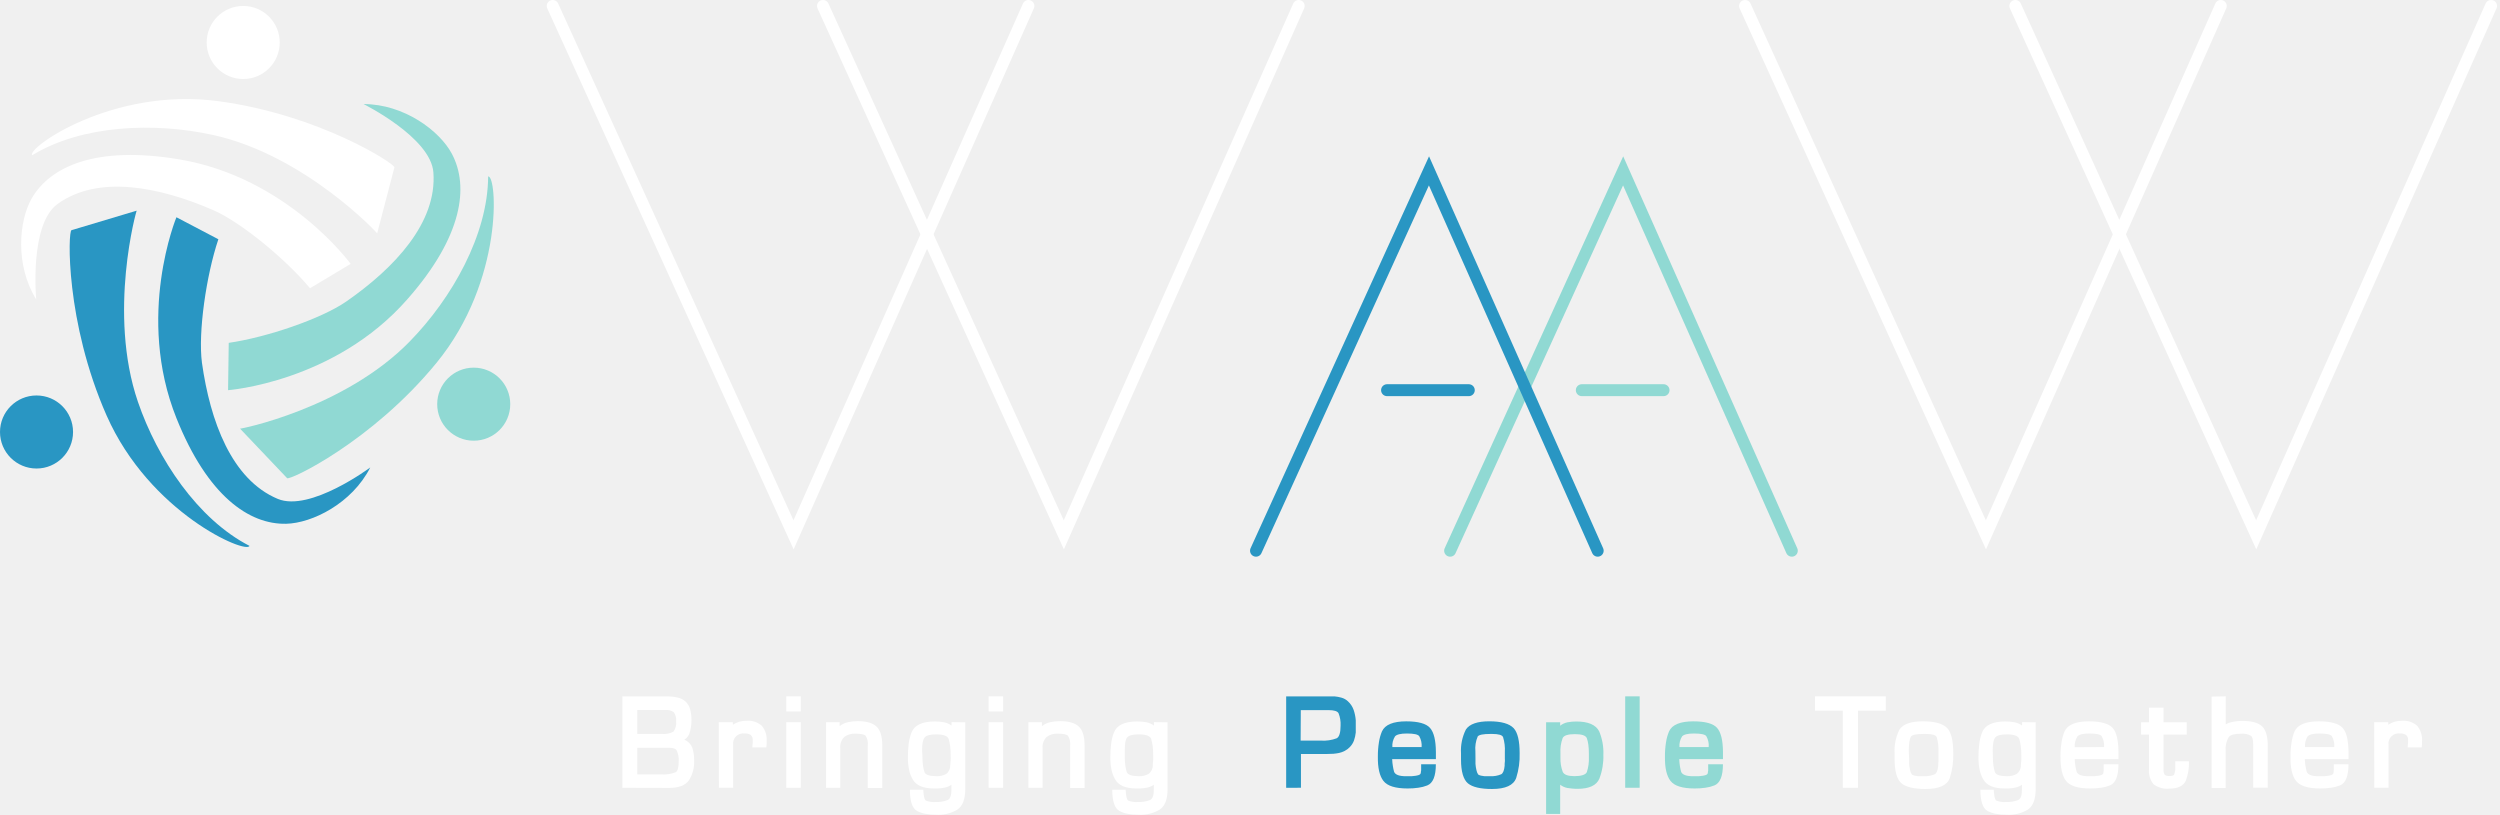
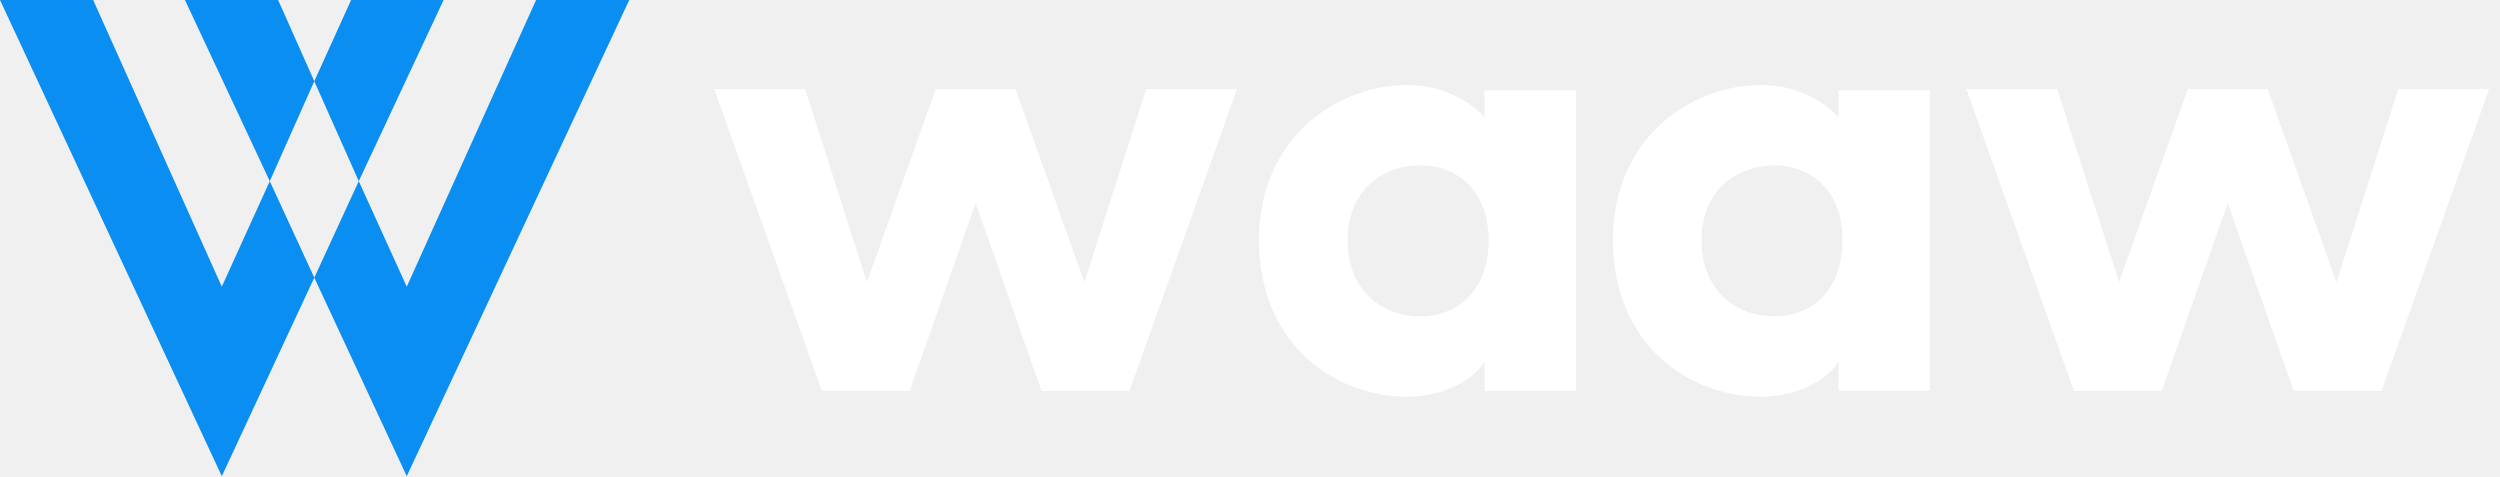
- <svg xmlns="http://www.w3.org/2000/svg" viewBox="0 0 629 205">
-   <defs>
-     <style>.cls-1{fill:#2996c3;}.cls-2{fill:#90d9d3;}.cls-3,.cls-4,.cls-5{fill:none;stroke-linecap:round;stroke-miterlimit:10;stroke-width:3px;}.cls-3{stroke:#FFFFFF;}.cls-4{stroke:#90d9d3;}.cls-5{stroke:#2996c3;}.cls-6{fill:#FFFFFF}</style>
-   </defs>
-   <g id="Layer_2" data-name="Layer 2">
-     <g id="Layer_1-2" data-name="Layer 1">
-       <path class="cls-6" d="M8.09,39.07C6.64,37.3,28.23,21.92,54.81,25.44c25.5,3.37,44.82,15.9,44.42,16.7L94.89,58.73c.39.21-18.12-19.66-41.23-24.76C38.86,30.7,20.6,31.41,8.09,39.07Z" />
-       <path class="cls-6" d="M78,72.52l10.22-6.13S72.43,44.69,45.11,40.1C24.26,36.59,12.68,41.83,8,49.88,4.75,55.51,3.74,66.65,9.11,75.33c0,0-1.77-18.83,5.36-24,10.21-7.4,25.58-4.37,39.16,1.53C60.68,55.93,71.93,65.24,78,72.52Z" />
-       <path class="cls-1" d="M62.77,137.34c-.77,2.16-25.12-8.28-35.95-32.8C16.43,81,17.08,58,18,57.91L34.4,53c0-.43-7.36,25.71.3,48.1C39.61,115.42,49.72,130.64,62.77,137.34Z" />
-       <path class="cls-1" d="M54.94,60.2,44.39,54.66s-10.3,24.81,0,50.54C52.24,124.83,62.73,132,72,131.78c6.5-.15,16.54-5.08,21.16-14.17,0,0-15.16,11.3-23.28,7.91-11.64-4.87-17-19.58-19.07-34.24C49.8,83.66,51.9,69.21,54.94,60.2Z" />
-       <path class="cls-2" d="M122.82,44.4c2.27-.29,4,26.16-13,46.9-16.3,19.91-37.13,29.73-37.59,29L60.39,107.84c-.37.22,26.26-5,42.77-22C113.73,75,122.74,59.07,122.82,44.4Z" />
-       <path class="cls-2" d="M57.55,86.26l-.17,11.91s26.78-2,45.08-22.84c14-15.87,15.6-28.47,11.21-36.68-3.07-5.74-12-12.46-22.21-12.47,0,0,16.94,8.41,17.58,17.19C110,56,99.28,67.42,87.12,75.86,80.8,80.24,67,84.9,57.55,86.26Z" />
-       <circle class="cls-1" cx="9.19" cy="108.69" r="9.19" />
-       <circle class="cls-2" cx="119.19" cy="101.69" r="9.19" />
-       <circle class="cls-6" cx="61.19" cy="10.69" r="9.19" />
-       <path class="cls-6" d="M156.59,198.21v-23h11.08a12,12,0,0,1,2.8.29,4.45,4.45,0,0,1,2,1,4.08,4.08,0,0,1,1.14,1.86,9.7,9.7,0,0,1,.36,2.87,11.31,11.31,0,0,1-.14,1.82,8.76,8.76,0,0,1-.38,1.51,3.23,3.23,0,0,1-.49.86,2.85,2.85,0,0,1-.78.69,3.61,3.61,0,0,1,2,2,9.42,9.42,0,0,1,.46,3.2,8.39,8.39,0,0,1-1.3,5q-1.35,1.93-5,1.93Zm3.75-13.55h6.2a5,5,0,0,0,2.92-.59,3.79,3.79,0,0,0,.65-2.65,3.2,3.2,0,0,0-.57-2.2,2.91,2.91,0,0,0-2.11-.58h-7.09Zm0,10.18h6.06a8.19,8.19,0,0,0,3.61-.55l0,0c.51-.27.76-1.24.76-2.89a5.52,5.52,0,0,0-.48-2.51c-.21-.5-.86-.75-2-.75h-7.95Z" />
-       <path class="cls-6" d="M180.84,181.7h3.55l0,.65a5.79,5.79,0,0,1,3.41-1,5.12,5.12,0,0,1,3.88,1.27,5.39,5.39,0,0,1,1.21,3.85c0,.14,0,.3,0,.5s0,.56-.09,1.08h-3.5c0-.52.07-.91.08-1.15s0-.45,0-.64a1.57,1.57,0,0,0-.5-1.35,2.61,2.61,0,0,0-1.53-.37,2.56,2.56,0,0,0-2.89,2.89v10.77h-3.58Z" />
-       <path class="cls-6" d="M201.48,175.2V179h-3.65V175.2Zm0,6.5v16.51h-3.65V181.7Z" />
-       <path class="cls-6" d="M207.84,181.7h3.41v1a5,5,0,0,1,2.1-1,11.4,11.4,0,0,1,2.44-.26q3.38,0,4.78,1.41c.94.89,1.41,2.47,1.41,4.71v10.7h-3.65V187.68a4,4,0,0,0-.51-2.54c-.34-.37-1.2-.55-2.57-.55a4.28,4.28,0,0,0-2.84.84,3.55,3.55,0,0,0-1,2.84v9.94h-3.58Z" />
-       <path class="cls-6" d="M242.86,181.73v16.79q0,3.85-2,5.19v0a9.25,9.25,0,0,1-5.35,1.27,14.33,14.33,0,0,1-2.76-.24,7.2,7.2,0,0,1-2-.69c-1.22-.66-1.82-2.45-1.82-5.36l3.37,0c.07,1.56.27,2.47.62,2.72a5.26,5.26,0,0,0,2.39.38,7.74,7.74,0,0,0,3.17-.52q.9-.48.9-2.58v-1.24a4.5,4.5,0,0,1-1.65.71,10.81,10.81,0,0,1-1.79.22,3,3,0,0,1-.46,0H235q-4.1,0-5.37-2.31a7.75,7.75,0,0,1-.91-2.41,14.49,14.49,0,0,1-.29-3.09,26.24,26.24,0,0,1,.2-3.46,11.81,11.81,0,0,1,.69-2.77q1.07-2.82,5.88-2.82a13.29,13.29,0,0,1,2.25.19,4.83,4.83,0,0,1,1.95.84,2.32,2.32,0,0,0,0-.46,3,3,0,0,1,0-.4Zm-10.77,8.78a15.16,15.16,0,0,0,.14,2.14,8.66,8.66,0,0,0,.38,1.64c.25.64,1.26,1,3,1a4.66,4.66,0,0,0,2.47-.57,2.62,2.62,0,0,0,1-2.18c.05-.44.08-.87.11-1.29s0-.84,0-1.26a17.19,17.19,0,0,0-.14-2.3,11.43,11.43,0,0,0-.38-1.79c-.27-.76-1.32-1.13-3.14-1.13-1.48,0-2.43.25-2.87.75s-.66,1.54-.66,3.24Z" />
-       <path class="cls-6" d="M252.38,175.2V179h-3.64V175.2Zm0,6.5v16.51h-3.64V181.7Z" />
-       <path class="cls-6" d="M258.75,181.7h3.4v1a5,5,0,0,1,2.1-1,11.4,11.4,0,0,1,2.44-.26q3.38,0,4.78,1.41c.94.89,1.41,2.47,1.41,4.71v10.7h-3.64V187.68a3.93,3.93,0,0,0-.52-2.54c-.34-.37-1.19-.55-2.56-.55a4.28,4.28,0,0,0-2.84.84,3.56,3.56,0,0,0-1,2.84v9.94h-3.57Z" />
-       <path class="cls-6" d="M293.76,181.73v16.79c0,2.57-.65,4.3-2,5.19v0a9.21,9.21,0,0,1-5.34,1.27,14.18,14.18,0,0,1-2.76-.24,7.17,7.17,0,0,1-2-.69q-1.81-1-1.82-5.36l3.37,0c.07,1.56.28,2.47.62,2.72a5.29,5.29,0,0,0,2.39.38,7.83,7.83,0,0,0,3.18-.52q.9-.48.9-2.58v-1.24a4.65,4.65,0,0,1-1.65.71,11.08,11.08,0,0,1-1.79.22,3.17,3.17,0,0,1-.47,0h-.46q-4.1,0-5.37-2.31a8,8,0,0,1-.91-2.41,15.17,15.17,0,0,1-.29-3.09,26.14,26.14,0,0,1,.21-3.46,11.35,11.35,0,0,1,.68-2.77c.71-1.88,2.68-2.82,5.89-2.82a13.29,13.29,0,0,1,2.25.19,4.73,4.73,0,0,1,1.94.84,3.44,3.44,0,0,0,0-.46,2,2,0,0,1,0-.4ZM283,190.51a15.27,15.27,0,0,0,.13,2.14,9.5,9.5,0,0,0,.38,1.64c.26.64,1.26,1,3,1a4.63,4.63,0,0,0,2.47-.57,2.65,2.65,0,0,0,1.06-2.18c0-.44.08-.87.1-1.29s0-.84,0-1.26a17.33,17.33,0,0,0-.13-2.3,12.7,12.7,0,0,0-.38-1.79c-.28-.76-1.33-1.13-3.15-1.13-1.47,0-2.43.25-2.87.75S283,187,283,188.72Z" />
-       <path class="cls-1" d="M323.6,198.21v-23h11.81a1.73,1.73,0,0,1,.36,0,8.91,8.91,0,0,1,1.77.33,3.89,3.89,0,0,1,1.57.88h0a5.33,5.33,0,0,1,1.48,2.23,10.65,10.65,0,0,1,.52,2.58v2.2a7.88,7.88,0,0,1,0,.86,8.82,8.82,0,0,1-.44,2,4.56,4.56,0,0,1-1.1,1.72,5,5,0,0,1-1.26.93,5.59,5.59,0,0,1-1.38.5,11.15,11.15,0,0,1-1.46.21c-.5,0-1,.05-1.51.05l-.26,0h-6.38v8.5Zm3.64-11.87h5.16a9.38,9.38,0,0,0,3.89-.58c.64-.3,1-1.35,1-3.17a7.28,7.28,0,0,0-.52-3.16c-.29-.5-1.11-.76-2.44-.76h-7.05Z" />
-       <path class="cls-1" d="M357.61,192.29h3.65c0,3-.73,4.76-2.17,5.33a9.54,9.54,0,0,1-2.2.57,17.81,17.81,0,0,1-2.75.19q-4.58,0-6.06-1.89t-1.41-6.16a21.73,21.73,0,0,1,.28-3.64,11.24,11.24,0,0,1,.76-2.69q1.16-2.5,6.08-2.51,4.54,0,6,1.65t1.48,6.09V191h-11a13.22,13.22,0,0,0,.18,1.77,12.51,12.51,0,0,0,.31,1.43c.3.73,1.3,1.1,3,1.1h1.38a2.94,2.94,0,0,0,.62-.07,4.5,4.5,0,0,0,.88-.14,1.68,1.68,0,0,0,.61-.24.54.54,0,0,0,.22-.39c0-.2.06-.41.09-.64a.78.78,0,0,0,0-.22v-1.33Zm.07-4.33a4.75,4.75,0,0,0-.59-2.72c-.3-.46-1.33-.69-3.11-.69-1.59,0-2.59.25-3,.73a4.39,4.39,0,0,0-.66,2.68Z" />
-       <path class="cls-1" d="M367.59,189.54a11.82,11.82,0,0,1,1.23-6q1.38-2.06,5.89-2.06t6.15,1.75c1,1.13,1.48,3.2,1.48,6.23a18.7,18.7,0,0,1-.86,6.26v0q-1,2.79-6.09,2.79c-2.89,0-4.9-.47-6.05-1.41s-1.75-3-1.75-6Zm3.64,1.24v.69a6,6,0,0,0,0,.72,9.72,9.72,0,0,0,.24,1.57,3.08,3.08,0,0,0,.44,1.11,2.43,2.43,0,0,0,.69.28,5.93,5.93,0,0,0,.86.14H375a6,6,0,0,0,2.71-.49c.46-.25.75-1,.86-2.13v-.2c0-.28,0-.54.05-.78s0-.5,0-.77,0-.56,0-.86v-.86a10.61,10.61,0,0,0-.45-3.75c-.23-.53-1.15-.79-2.75-.79H375c-1.79,0-2.86.2-3.2.62a7.66,7.66,0,0,0-.59,3.75Z" />
-       <path class="cls-2" d="M389,181.73h3.54v.86a4.39,4.39,0,0,1,1.89-.87,11.49,11.49,0,0,1,2.2-.19q4.41,0,5.71,2.44a13.87,13.87,0,0,1,1.07,5.92,15.56,15.56,0,0,1-1,6c-.73,1.72-2.57,2.58-5.5,2.58h-.42a17,17,0,0,1-2.09-.21,4.11,4.11,0,0,1-1.86-.83v7.36H389Zm3.61,8.88a9.36,9.36,0,0,0,.58,3.61v0c.35.71,1.33,1.06,2.94,1.06s2.79-.32,3.11-1a10.44,10.44,0,0,0,.52-3.78v-.93a14.82,14.82,0,0,0-.14-2.24,8.08,8.08,0,0,0-.38-1.62c-.3-.68-1.3-1-3-1s-2.78.32-3.08,1a9.31,9.31,0,0,0-.55,3.82Z" />
-       <path class="cls-2" d="M412.54,175.2v23H408.9v-23Z" />
-       <path class="cls-2" d="M429.84,192.29h3.65q0,4.47-2.17,5.33a9.54,9.54,0,0,1-2.2.57,17.81,17.81,0,0,1-2.75.19q-4.58,0-6.06-1.89t-1.41-6.16a21.73,21.73,0,0,1,.28-3.64,11.24,11.24,0,0,1,.76-2.69q1.15-2.5,6.08-2.51,4.55,0,6,1.65t1.48,6.09V191h-11a13.3,13.3,0,0,0,.17,1.77,12.51,12.51,0,0,0,.31,1.43c.3.73,1.3,1.1,3,1.1h1.38a2.94,2.94,0,0,0,.62-.07,4.5,4.5,0,0,0,.88-.14,1.68,1.68,0,0,0,.61-.24.54.54,0,0,0,.22-.39c0-.2.06-.41.09-.64a.78.78,0,0,0,0-.22v-1.33Zm.07-4.33a4.75,4.75,0,0,0-.59-2.72c-.3-.46-1.33-.69-3.11-.69-1.59,0-2.59.25-3,.73a4.39,4.39,0,0,0-.66,2.68Z" />
-       <path class="cls-6" d="M467.47,178.81v19.4h-3.82v-19.4h-7V175.2h17.81v3.61Z" />
-       <path class="cls-6" d="M476.68,189.54a11.81,11.81,0,0,1,1.24-6q1.38-2.06,5.88-2.06t6.16,1.75c1,1.13,1.48,3.2,1.48,6.23a18.7,18.7,0,0,1-.86,6.26v0q-1,2.79-6.09,2.79-4.33,0-6.05-1.41t-1.76-6Zm3.65,1.24v.69q0,.34,0,.72a11,11,0,0,0,.25,1.57,3.08,3.08,0,0,0,.44,1.11,2.31,2.31,0,0,0,.69.28,5.93,5.93,0,0,0,.86.14h1.51a6.07,6.07,0,0,0,2.72-.49c.46-.25.75-1,.86-2.13v-.2c0-.28,0-.54.05-.78s0-.5,0-.77,0-.56,0-.86v-.86a10.92,10.92,0,0,0-.44-3.75c-.23-.53-1.15-.79-2.75-.79h-.49c-1.78,0-2.85.2-3.2.62-.39.57-.58,1.82-.58,3.75Z" />
-       <path class="cls-6" d="M512.18,181.73v16.79q0,3.85-2,5.19v0a9.22,9.22,0,0,1-5.35,1.27,14.14,14.14,0,0,1-2.75-.24,7.17,7.17,0,0,1-2-.69q-1.81-1-1.82-5.36l3.37,0c.07,1.56.28,2.47.62,2.72a5.29,5.29,0,0,0,2.39.38,7.83,7.83,0,0,0,3.18-.52q.9-.48.9-2.58v-1.24a4.65,4.65,0,0,1-1.65.71,11.08,11.08,0,0,1-1.79.22,3.3,3.3,0,0,1-.47,0h-.46q-4.09,0-5.37-2.31a8,8,0,0,1-.91-2.41,15.17,15.17,0,0,1-.29-3.09,26.14,26.14,0,0,1,.21-3.46,11.35,11.35,0,0,1,.68-2.77q1.06-2.82,5.88-2.82a13.32,13.32,0,0,1,2.26.19,4.79,4.79,0,0,1,1.94.84,3.44,3.44,0,0,0,0-.46,2,2,0,0,1,0-.4Zm-10.77,8.78a15.16,15.16,0,0,0,.14,2.14,9.5,9.5,0,0,0,.38,1.64c.26.64,1.26,1,3,1a4.63,4.63,0,0,0,2.47-.57,2.65,2.65,0,0,0,1.06-2.18c0-.44.08-.87.1-1.29s0-.84,0-1.26a15.67,15.67,0,0,0-.14-2.3,10.39,10.39,0,0,0-.38-1.79c-.27-.76-1.32-1.13-3.14-1.13-1.48,0-2.43.25-2.87.75s-.66,1.54-.66,3.24Z" />
-       <path class="cls-6" d="M529.31,192.29H533q0,4.47-2.16,5.33a9.54,9.54,0,0,1-2.2.57,17.9,17.9,0,0,1-2.75.19c-3.06,0-5.07-.63-6.06-1.89s-1.41-3.24-1.41-6.16a20.72,20.72,0,0,1,.28-3.64,11.75,11.75,0,0,1,.75-2.69q1.17-2.5,6.09-2.51c3,0,5,.55,6,1.65s1.43,3.16,1.47,6.09V191H522a13.22,13.22,0,0,0,.18,1.77,12.51,12.51,0,0,0,.31,1.43c.3.73,1.3,1.1,3,1.1h1.39a2.94,2.94,0,0,0,.62-.07,4.63,4.63,0,0,0,.88-.14,1.7,1.7,0,0,0,.6-.24.55.55,0,0,0,.23-.39c0-.2.06-.41.08-.64a.54.54,0,0,0,0-.22v-1.33Zm.07-4.33a4.75,4.75,0,0,0-.59-2.72c-.3-.46-1.34-.69-3.11-.69-1.59,0-2.59.25-3,.73A4.47,4.47,0,0,0,522,188Z" />
-       <path class="cls-6" d="M550.19,181.73v3.1h-5.85v8.7a2.6,2.6,0,0,0,.25,1.33c.17.26.58.39,1.21.39s1.1-.11,1.19-.34a4.17,4.17,0,0,0,.31-1.72v-1.65h3.44a12.44,12.44,0,0,1-.79,4.88q-.93,2-4.2,2a5.6,5.6,0,0,1-3.92-1.11,5.18,5.18,0,0,1-1.14-3.78v-8.7h-2v-3.1h2v-3.68h3.65v3.68Z" />
-       <path class="cls-6" d="M560,175.2v7.08a3.21,3.21,0,0,1,1.28-.55l0,0a11.77,11.77,0,0,1,2.93-.35q3.46,0,4.91,1.35t1.45,4.91v10.53H566.9V187.37s0,0,0-.05a.08.08,0,0,0,0,0c0-1.21-.2-2-.58-2.2a4.18,4.18,0,0,0-2.4-.52c-1.69,0-2.75.29-3.18.86a5.82,5.82,0,0,0-.76,3.48v9.32h-3.54v-23Z" />
-       <path class="cls-6" d="M587.23,192.29h3.65c0,3-.73,4.76-2.17,5.33a9.54,9.54,0,0,1-2.2.57,17.81,17.81,0,0,1-2.75.19q-4.57,0-6.06-1.89t-1.41-6.16a20.72,20.72,0,0,1,.28-3.64,11.75,11.75,0,0,1,.75-2.69q1.17-2.5,6.09-2.51c3,0,5,.55,6,1.65s1.43,3.16,1.48,6.09V191h-11a13.22,13.22,0,0,0,.18,1.77,12.51,12.51,0,0,0,.31,1.43c.3.73,1.3,1.1,3,1.1h1.39a2.94,2.94,0,0,0,.62-.07,4.63,4.63,0,0,0,.88-.14,1.62,1.62,0,0,0,.6-.24.55.55,0,0,0,.23-.39c0-.2.06-.41.08-.64a.54.54,0,0,0,0-.22v-1.33Zm.07-4.33a4.83,4.83,0,0,0-.59-2.72c-.3-.46-1.34-.69-3.11-.69-1.59,0-2.59.25-3,.73a4.39,4.39,0,0,0-.66,2.68Z" />
-       <path class="cls-6" d="M597.34,181.7h3.54l0,.65a5.79,5.79,0,0,1,3.41-1,5.13,5.13,0,0,1,3.88,1.27,5.43,5.43,0,0,1,1.21,3.85c0,.14,0,.3,0,.5s0,.56-.09,1.08h-3.51c0-.52.08-.91.09-1.15s0-.45,0-.64a1.57,1.57,0,0,0-.5-1.35,2.61,2.61,0,0,0-1.53-.37,2.56,2.56,0,0,0-2.89,2.89v10.77h-3.58Z" />
-       <polyline class="cls-3" points="139.06 1.5 199.66 134.56 258.75 1.5" />
-       <polyline class="cls-3" points="207.06 1.5 267.66 134.56 326.75 1.5" />
-       <polyline class="cls-3" points="439.06 1.5 499.66 134.56 558.75 1.5" />
-       <polyline class="cls-3" points="507.06 1.5 567.66 134.56 626.75 1.5" />
-       <polyline class="cls-4" points="364.85 138.56 408.38 42.99 450.82 138.56" />
-       <polyline class="cls-5" points="316.01 138.56 359.53 42.99 401.98 138.56" />
-       <line class="cls-4" x1="397.98" y1="98.17" x2="418.55" y2="98.17" />
-       <line class="cls-5" x1="348.98" y1="98.17" x2="369.55" y2="98.17" />
-     </g>
-   </g>
+ <svg xmlns="http://www.w3.org/2000/svg" width="147" height="28" viewBox="0 0 147 28" fill="none">
+   <path d="M26.084 0L21.096 10.653L18.48 16.326L13.042 28L0 0H5.478L13.042 16.857L15.863 10.653L18.48 4.776L20.646 0H26.084ZM18.48 4.776L16.354 0H10.875L15.863 10.653L18.48 16.326L23.917 28L37 0H31.521L23.917 16.857L21.096 10.653L18.48 4.776Z" fill="#0A8EF2" />
+   <path d="M67.398 5.238H72.736L66.412 22.986H61.244L57.368 11.936L53.492 22.986H48.324L42 5.238H47.338L50.976 16.594L55.022 5.238H59.714L63.76 16.594L67.398 5.238ZM87.292 5.306H92.664V22.986H87.292V21.218C87.054 21.83 85.456 23.326 82.736 23.326C78.69 23.326 74.032 20.436 74.032 14.112C74.032 8.026 78.69 5 82.736 5C85.456 5 87.054 6.564 87.292 6.938V5.306ZM83.518 18.6C85.728 18.6 87.53 17.07 87.53 14.112C87.53 11.256 85.728 9.726 83.518 9.726C81.206 9.726 79.234 11.29 79.234 14.112C79.234 17.036 81.206 18.6 83.518 18.6ZM108.104 5.306H113.477V22.986H108.104V21.218C107.866 21.83 106.269 23.326 103.549 23.326C99.502 23.326 94.844 20.436 94.844 14.112C94.844 8.026 99.502 5 103.549 5C106.269 5 107.866 6.564 108.104 6.938V5.306ZM104.331 18.6C106.541 18.6 108.342 17.07 108.342 14.112C108.342 11.256 106.541 9.726 104.331 9.726C102.019 9.726 100.047 11.29 100.047 14.112C100.047 17.036 102.019 18.6 104.331 18.6ZM141.021 5.238H146.359L140.035 22.986H134.867L130.991 11.936L127.115 22.986H121.947L115.623 5.238H120.961L124.599 16.594L128.645 5.238H133.337L137.383 16.594L141.021 5.238Z" fill="white" />
</svg>
